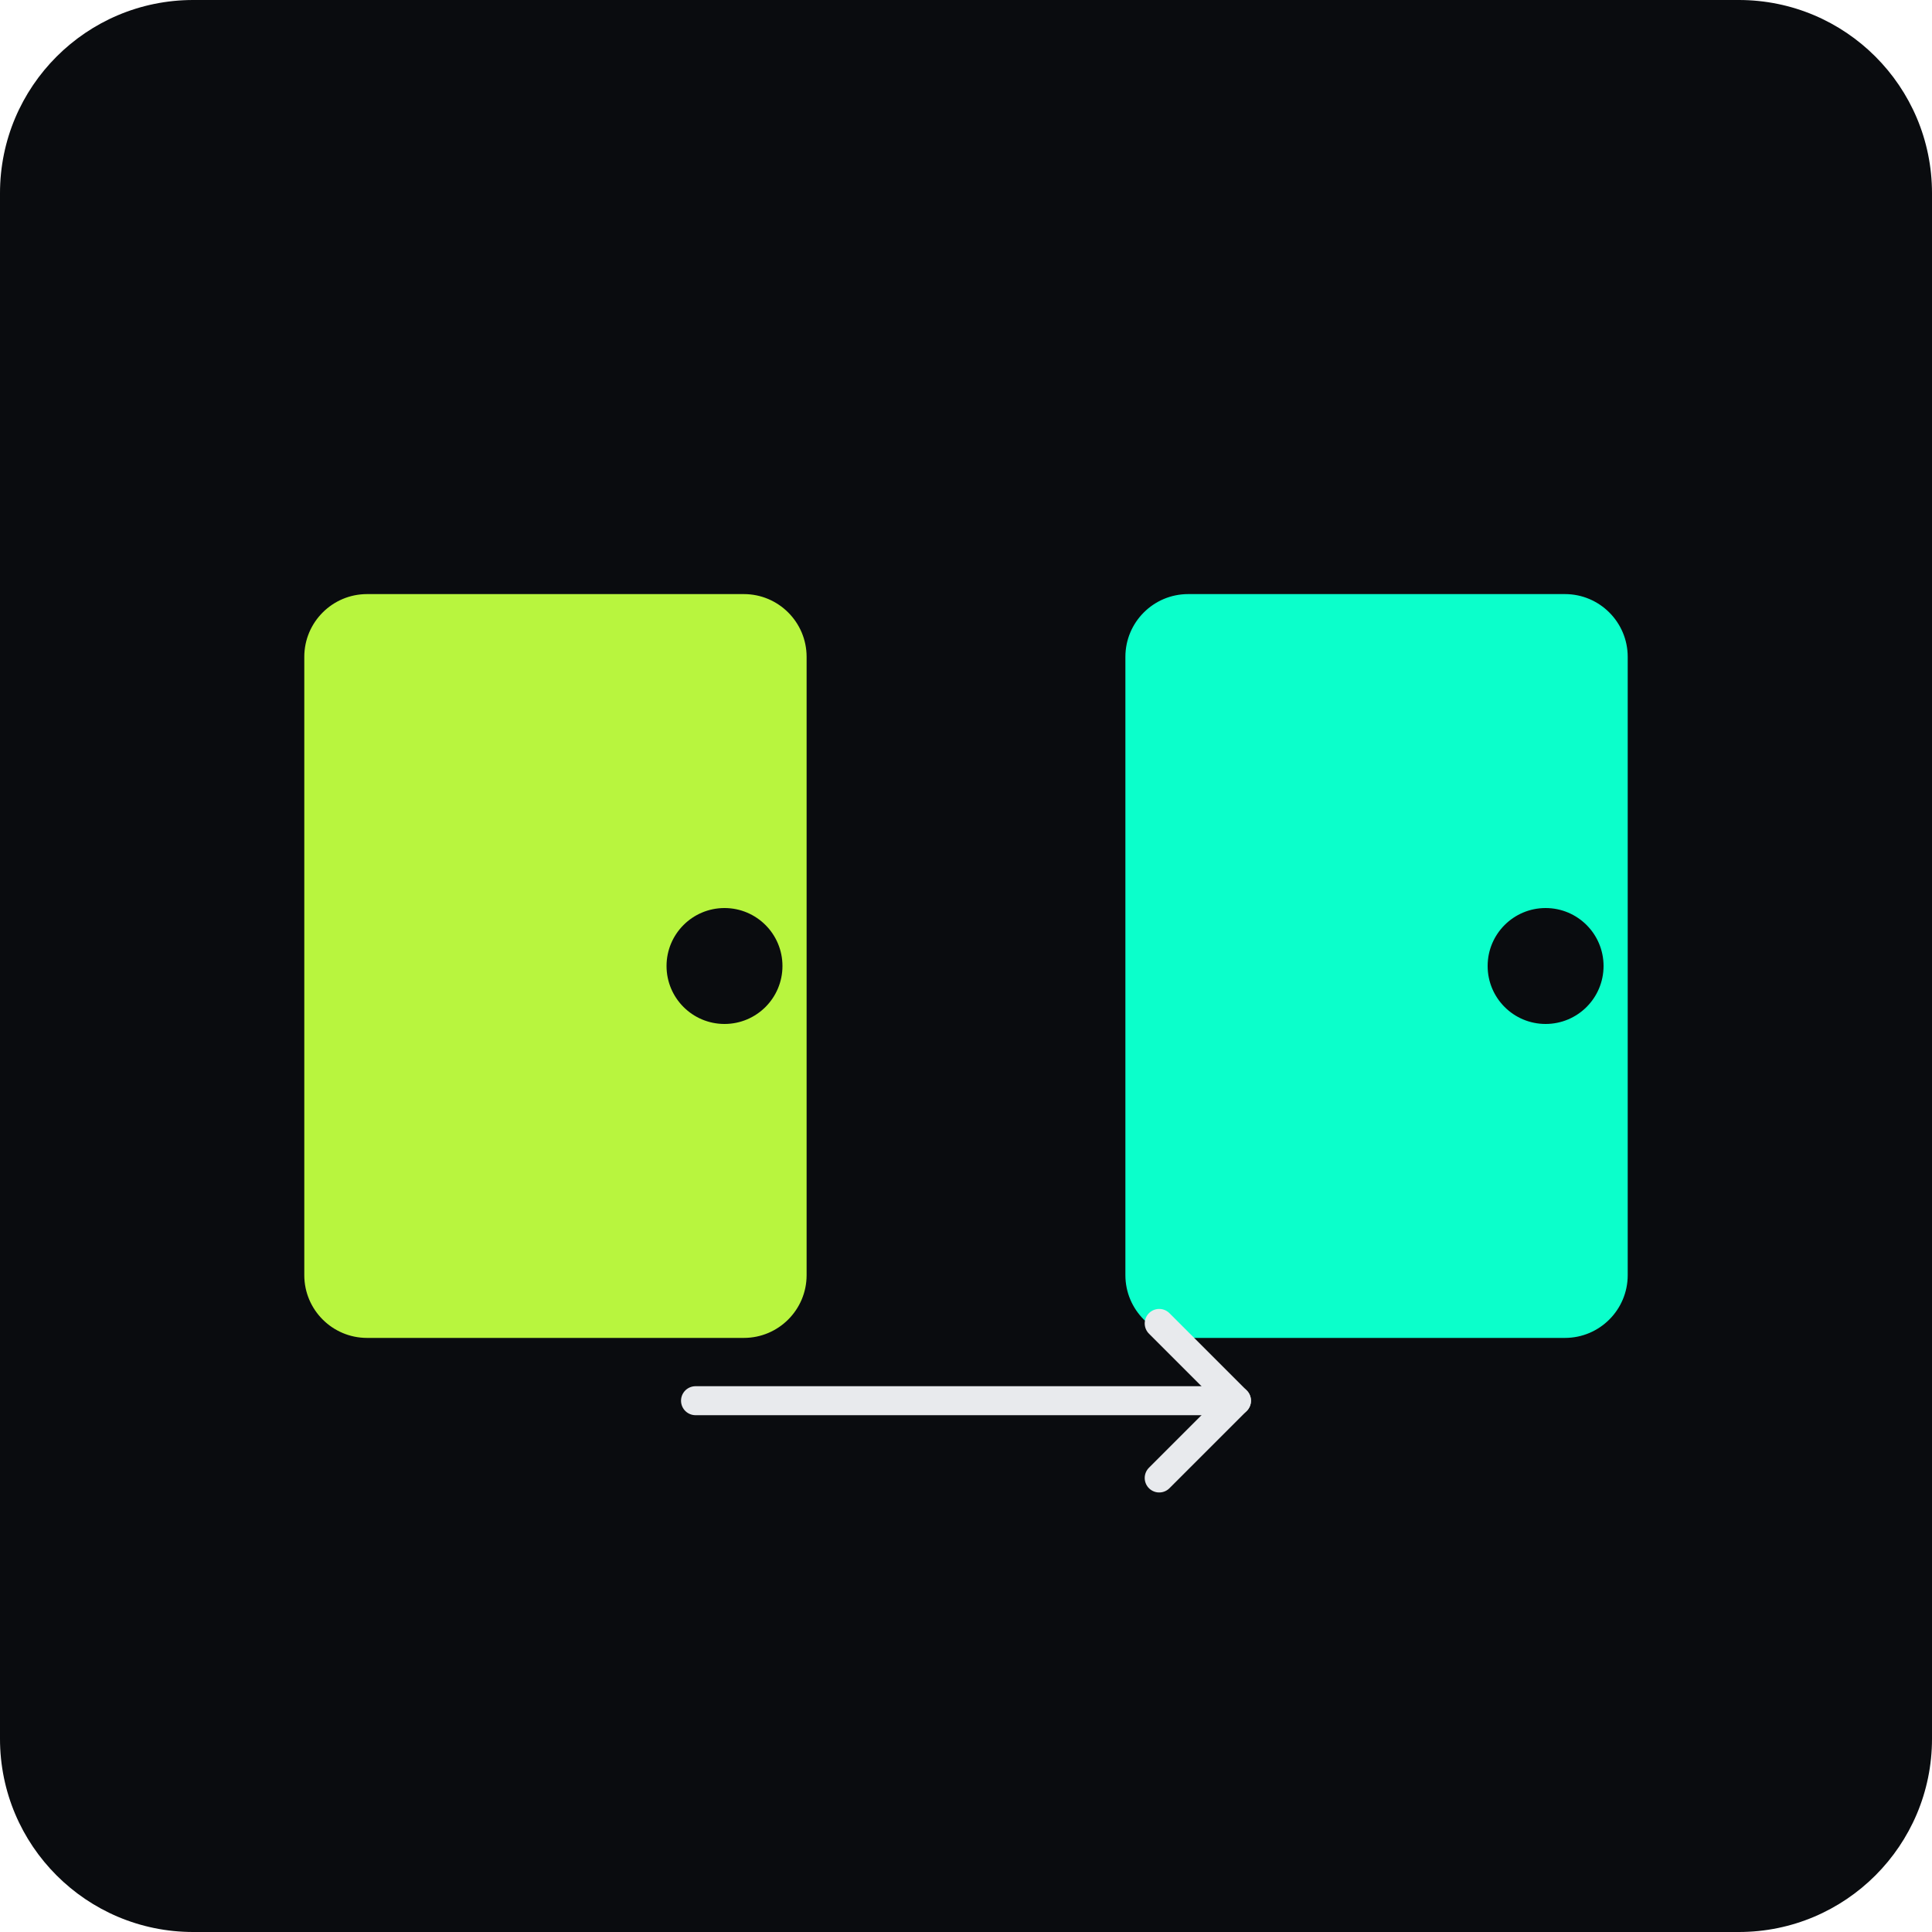
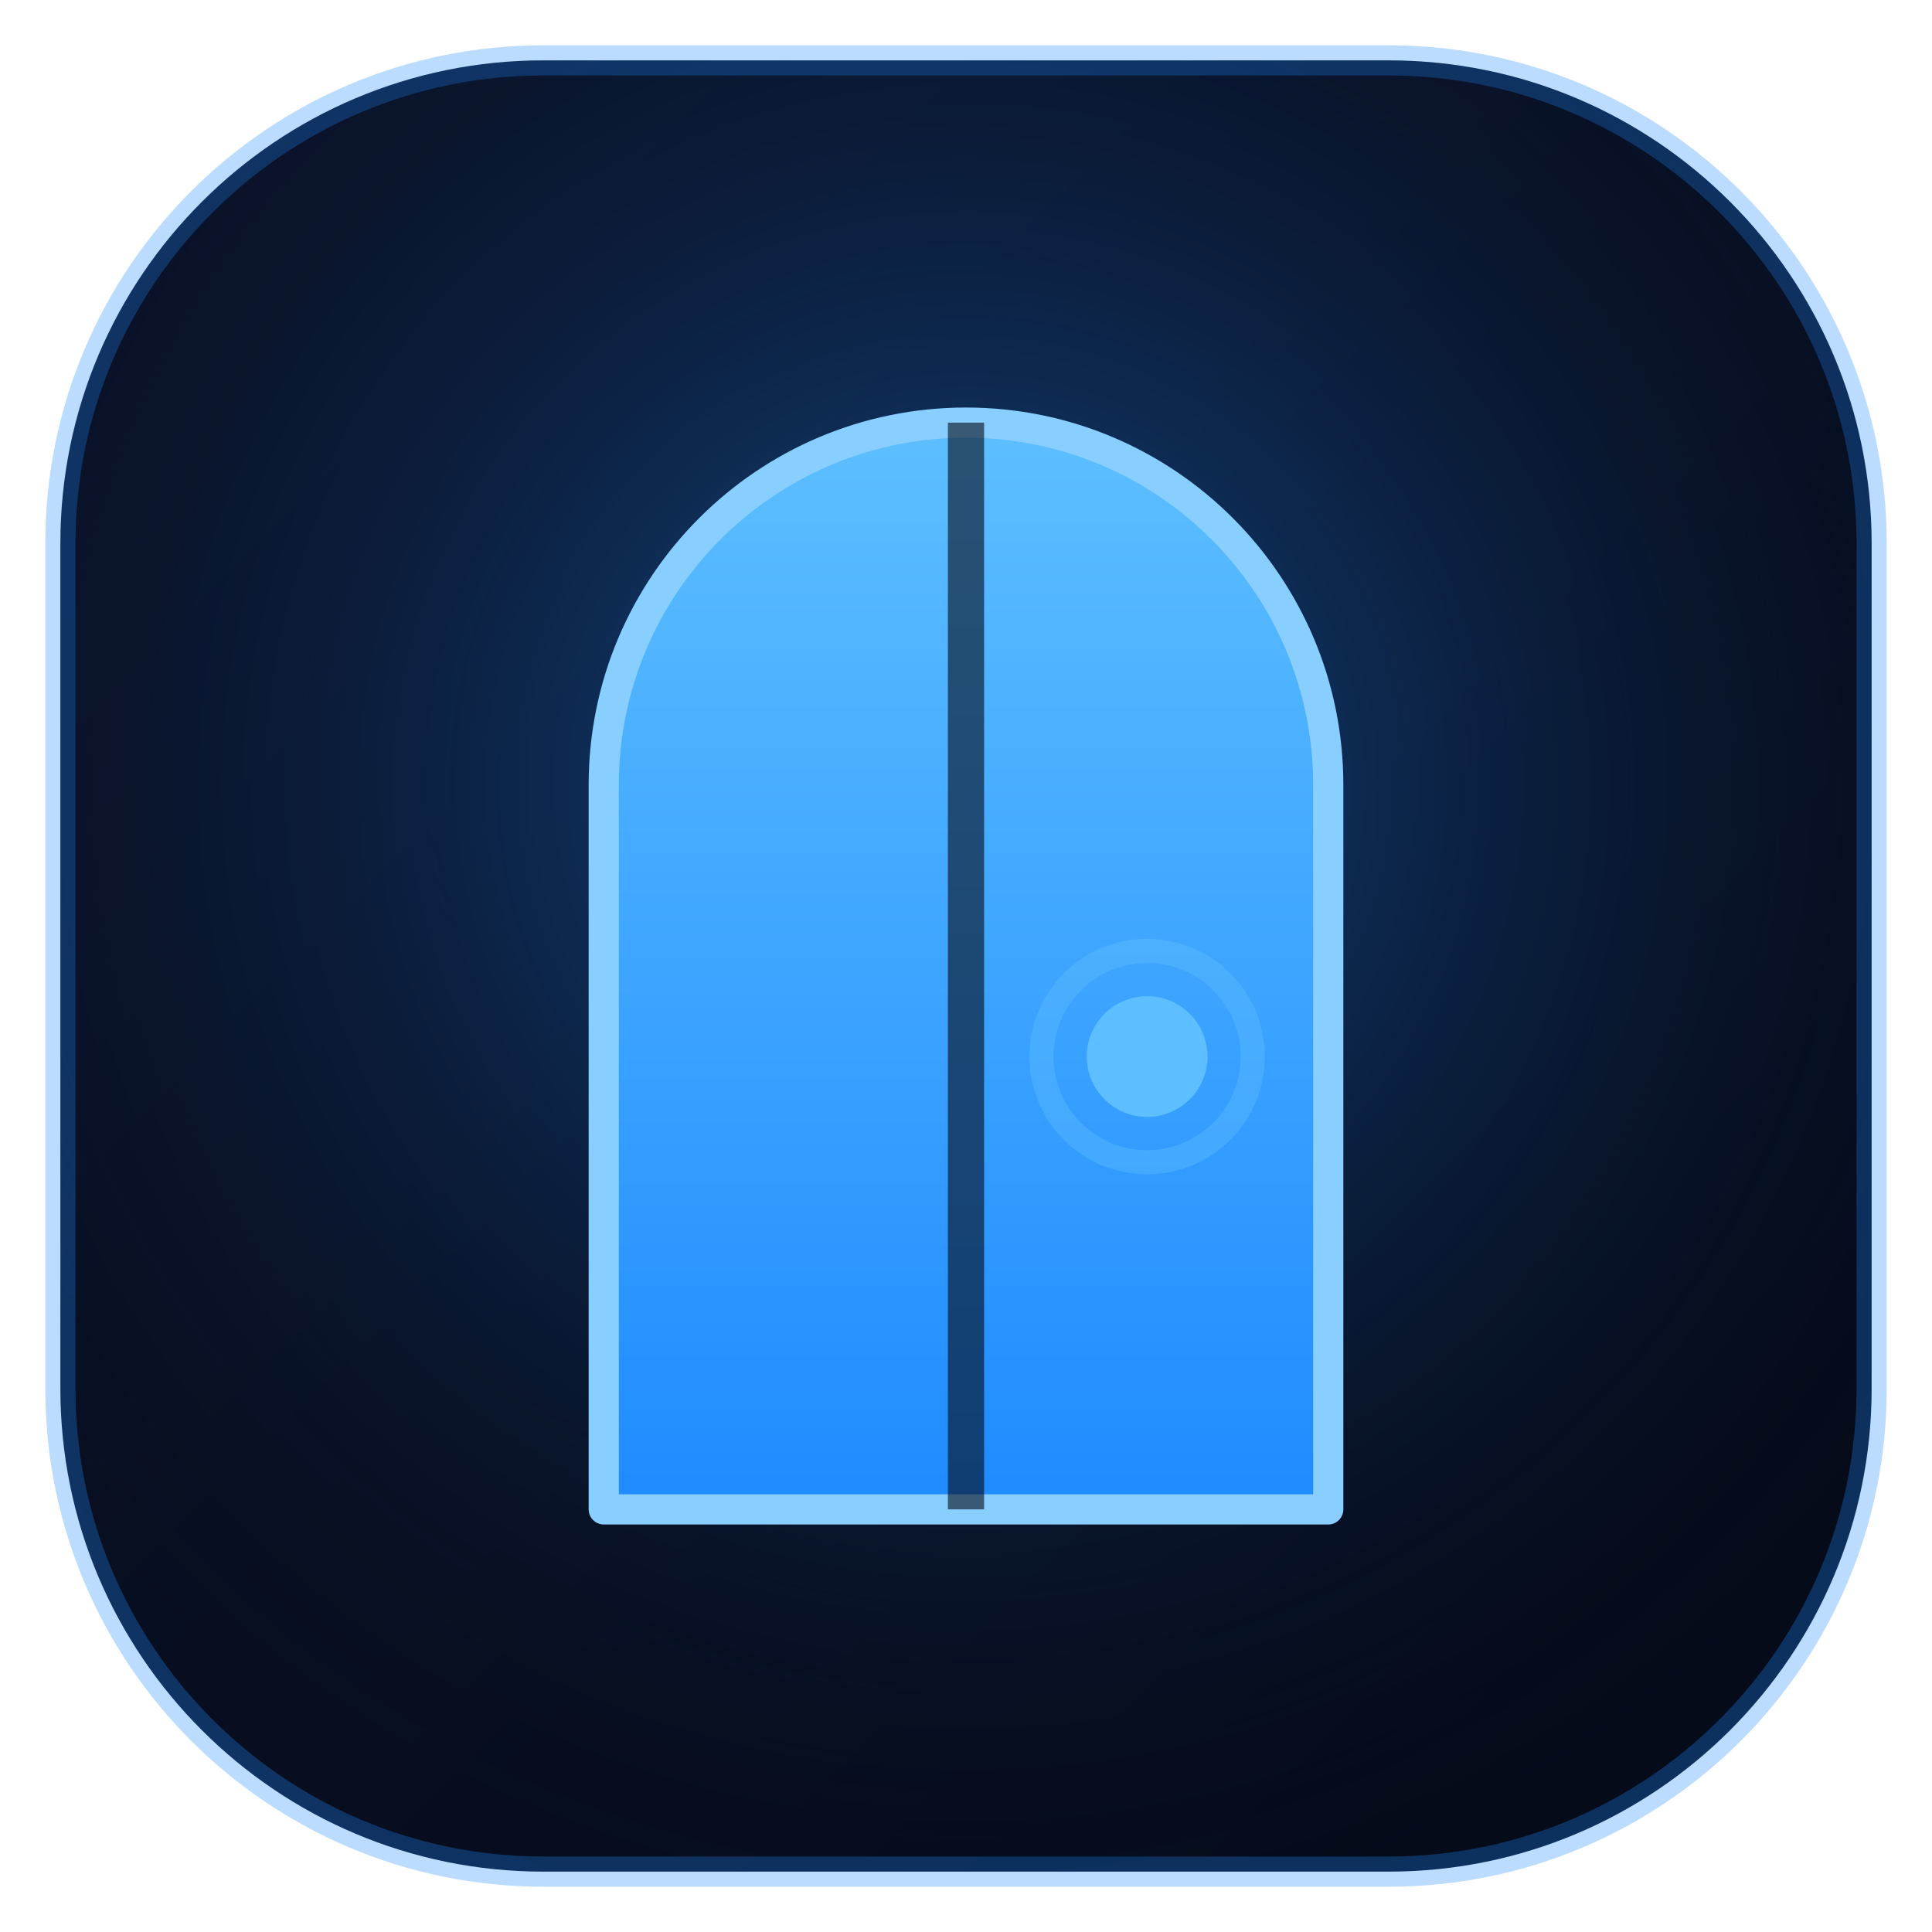
- <svg xmlns="http://www.w3.org/2000/svg" viewBox="0 0 200 200" width="200" height="200">
-   <rect width="200" height="200" fill="#0A0C0F" rx="20" />
-   <rect x="30" y="60" width="55" height="80" fill="#B8F53E" rx="8" stroke="#0A0C0F" stroke-width="3" />
-   <circle cx="75" cy="100" r="6" fill="#0A0C0F" />
-   <rect x="115" y="60" width="55" height="80" fill="#0BFFCB" rx="8" stroke="#0A0C0F" stroke-width="3" />
-   <circle cx="160" cy="100" r="6" fill="#0A0C0F" />
-   <path d="M 72 145 L 128 145" stroke="#E8EAED" stroke-width="3" fill="none" stroke-linecap="round" />
-   <path d="M 120 137 L 128 145 L 120 153" stroke="#E8EAED" stroke-width="3" fill="none" stroke-linecap="round" stroke-linejoin="round" />
+ <svg xmlns="http://www.w3.org/2000/svg" viewBox="0 0 64 64" fill="none" aria-label="PorteàPorte">
+   <defs>
+     <radialGradient id="ppGlow" cx="50%" cy="40%" r="65%">
+       <stop offset="0%" stop-color="#1f8bff" stop-opacity="0.5" />
+       <stop offset="100%" stop-color="#050a18" stop-opacity="0" />
+     </radialGradient>
+     <linearGradient id="ppBg" x1="0" y1="0" x2="1" y2="1">
+       <stop offset="0%" stop-color="#0b1228" />
+       <stop offset="100%" stop-color="#050a18" />
+     </linearGradient>
+     <linearGradient id="ppDoor" x1="0" y1="0" x2="0" y2="1">
+       <stop offset="0%" stop-color="#5dbfff" />
+       <stop offset="100%" stop-color="#1f8bff" />
+     </linearGradient>
+     <linearGradient id="ppTrail" x1="0" y1="0" x2="1" y2="0">
+       <stop offset="0%" stop-color="#5dbfff" stop-opacity="0" />
+       <stop offset="100%" stop-color="#5dbfff" stop-opacity="0.9" />
+     </linearGradient>
+   </defs>
+   <rect x="2" y="2" width="60" height="60" rx="16" fill="url(#ppBg)" stroke="#1f8bff" stroke-opacity="0.3" stroke-width="1" />
+   <rect x="2" y="2" width="60" height="60" rx="16" fill="url(#ppGlow)" />
+   <path d="M 20 50 V 26 a 12 12 0 0 1 24 0 V 50 Z" fill="url(#ppDoor)" stroke="#88cfff" stroke-width="1" stroke-linejoin="round" />
+   <line x1="32" y1="14" x2="32" y2="50" stroke="#050a18" stroke-width="1.2" stroke-opacity="0.6" />
+   <circle cx="38" cy="35" r="2" fill="#5dbfff" />
+   <circle cx="38" cy="35" r="3.5" fill="none" stroke="#5dbfff" stroke-opacity="0.4" stroke-width="0.8" />
+   <line x1="8" y1="38" x2="18" y2="38" stroke="url(#ppTrail)" stroke-width="1.5" stroke-linecap="round" />
+   <line x1="6" y1="42" x2="16" y2="42" stroke="url(#ppTrail)" stroke-width="1.5" stroke-linecap="round" opacity="0.6" />
+   <line x1="10" y1="46" x2="18" y2="46" stroke="url(#ppTrail)" stroke-width="1.5" stroke-linecap="round" opacity="0.4" />
</svg>
